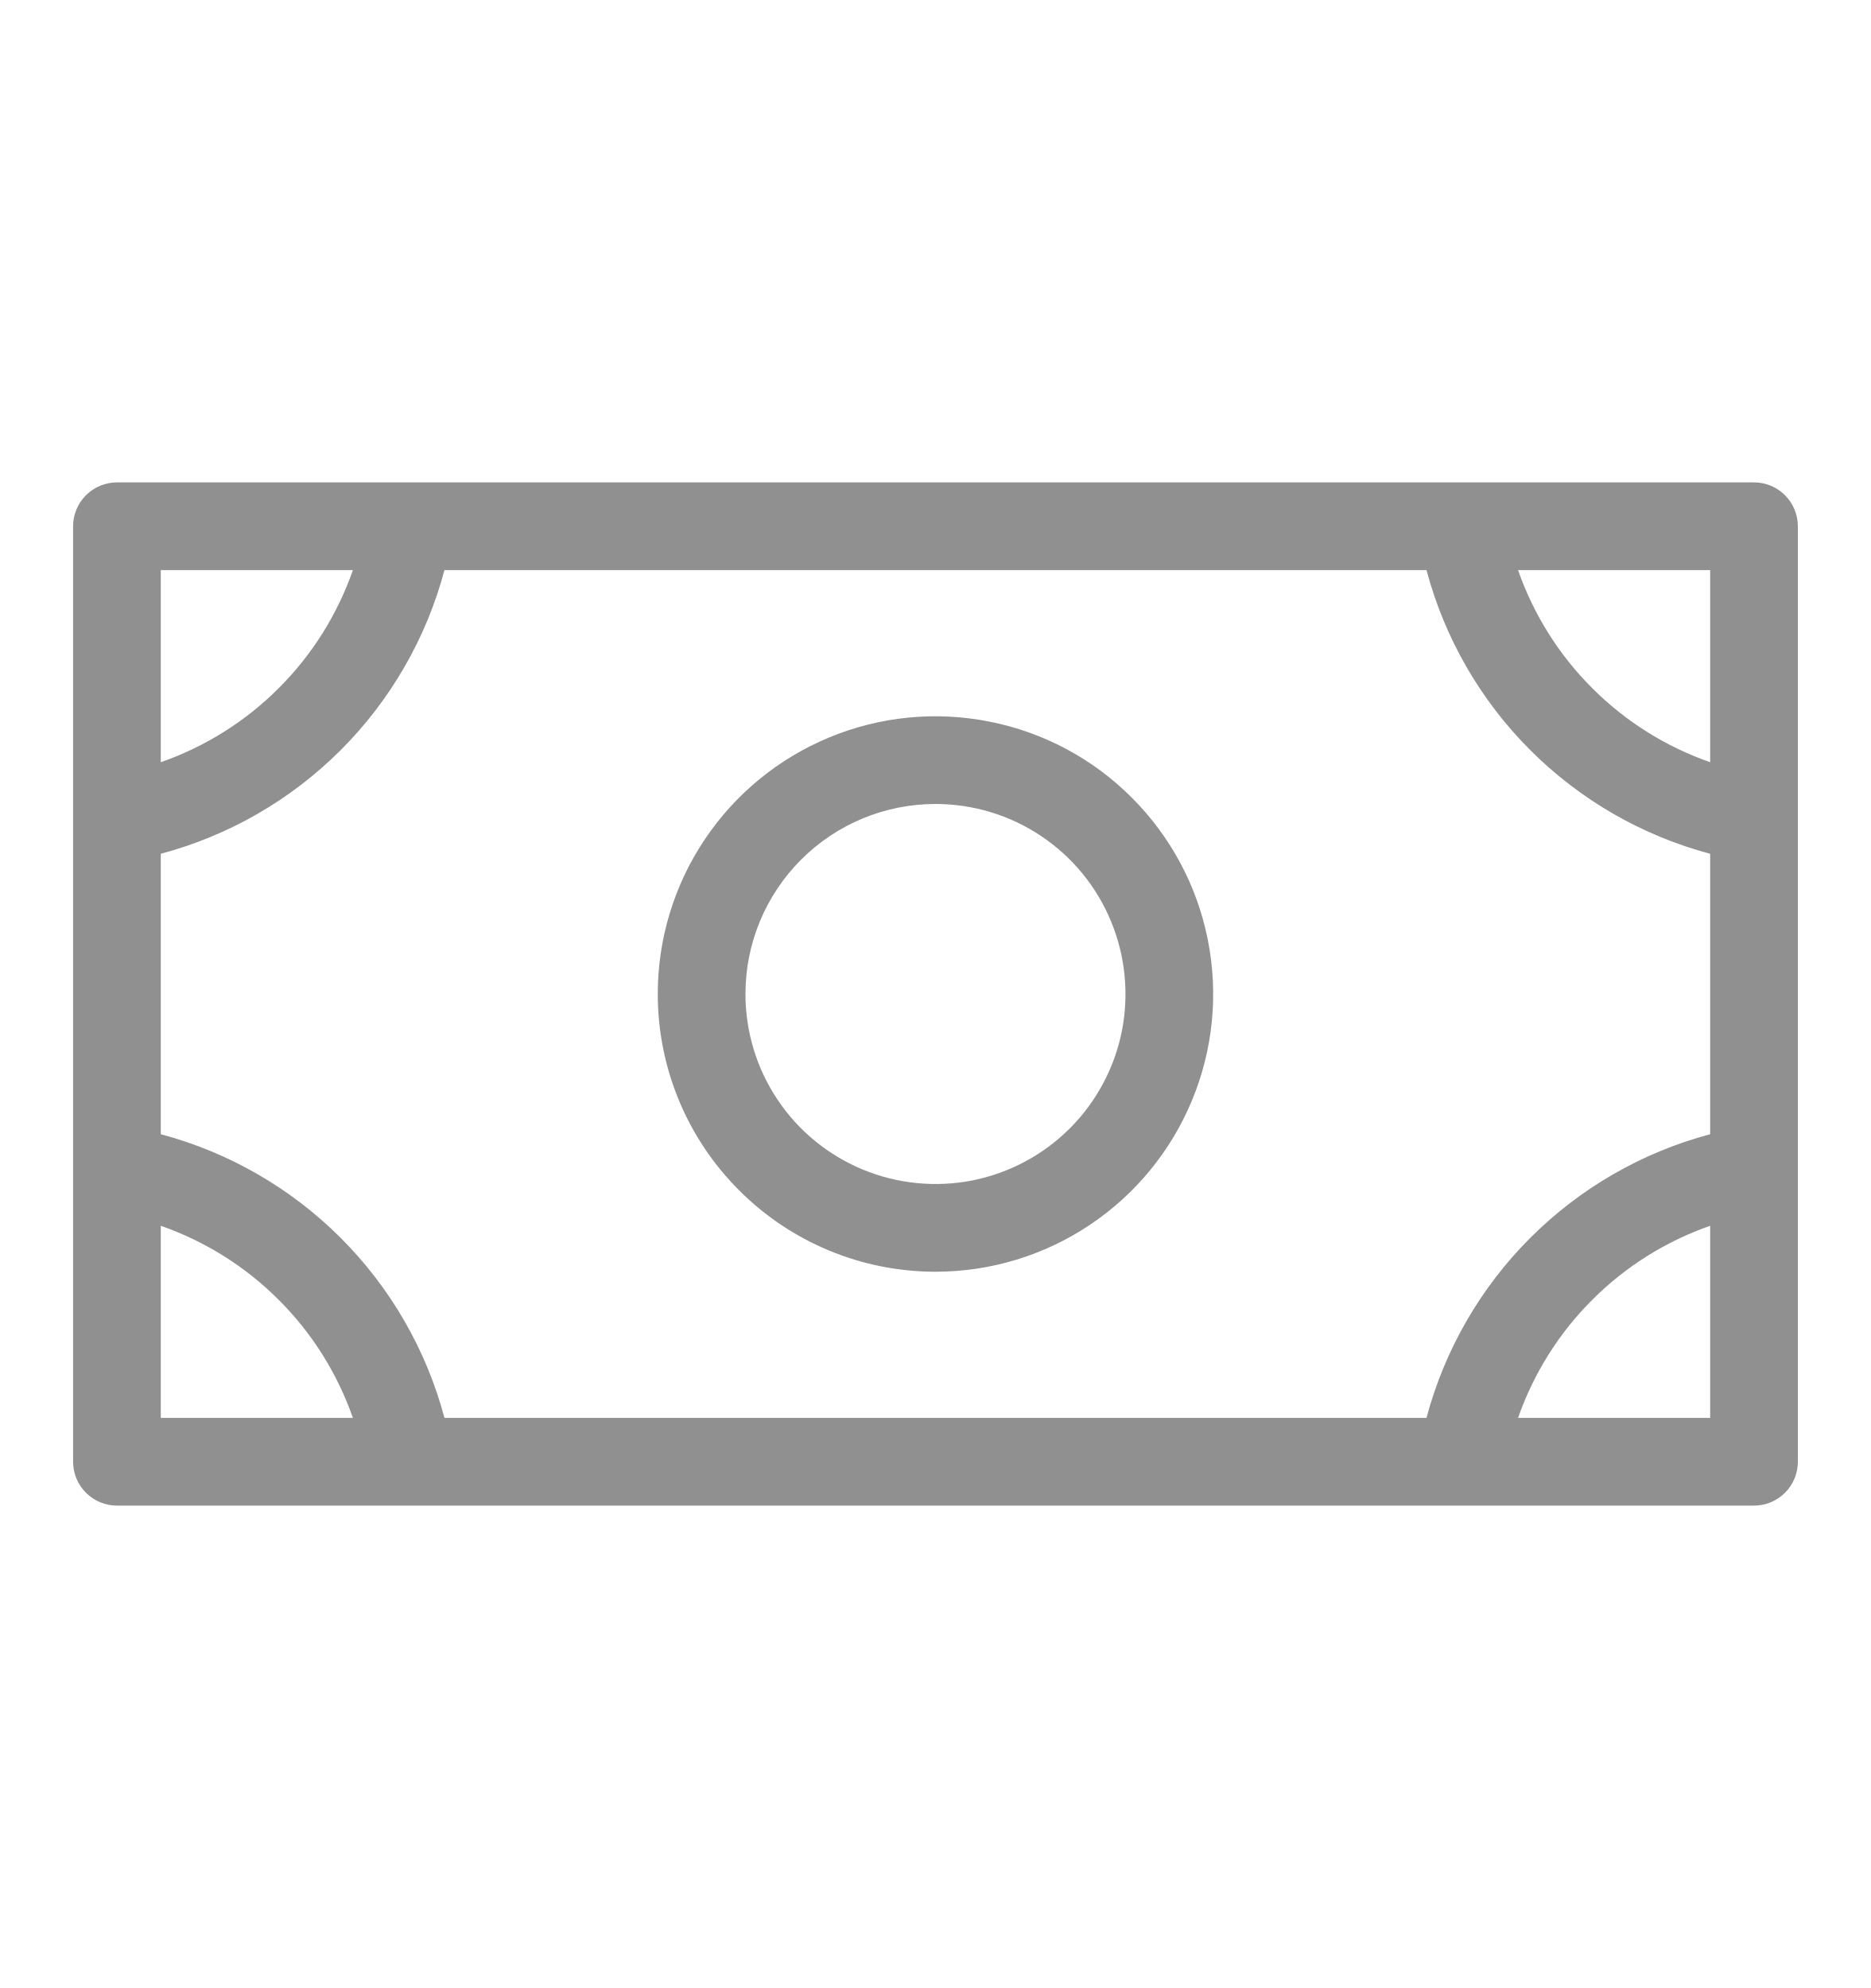
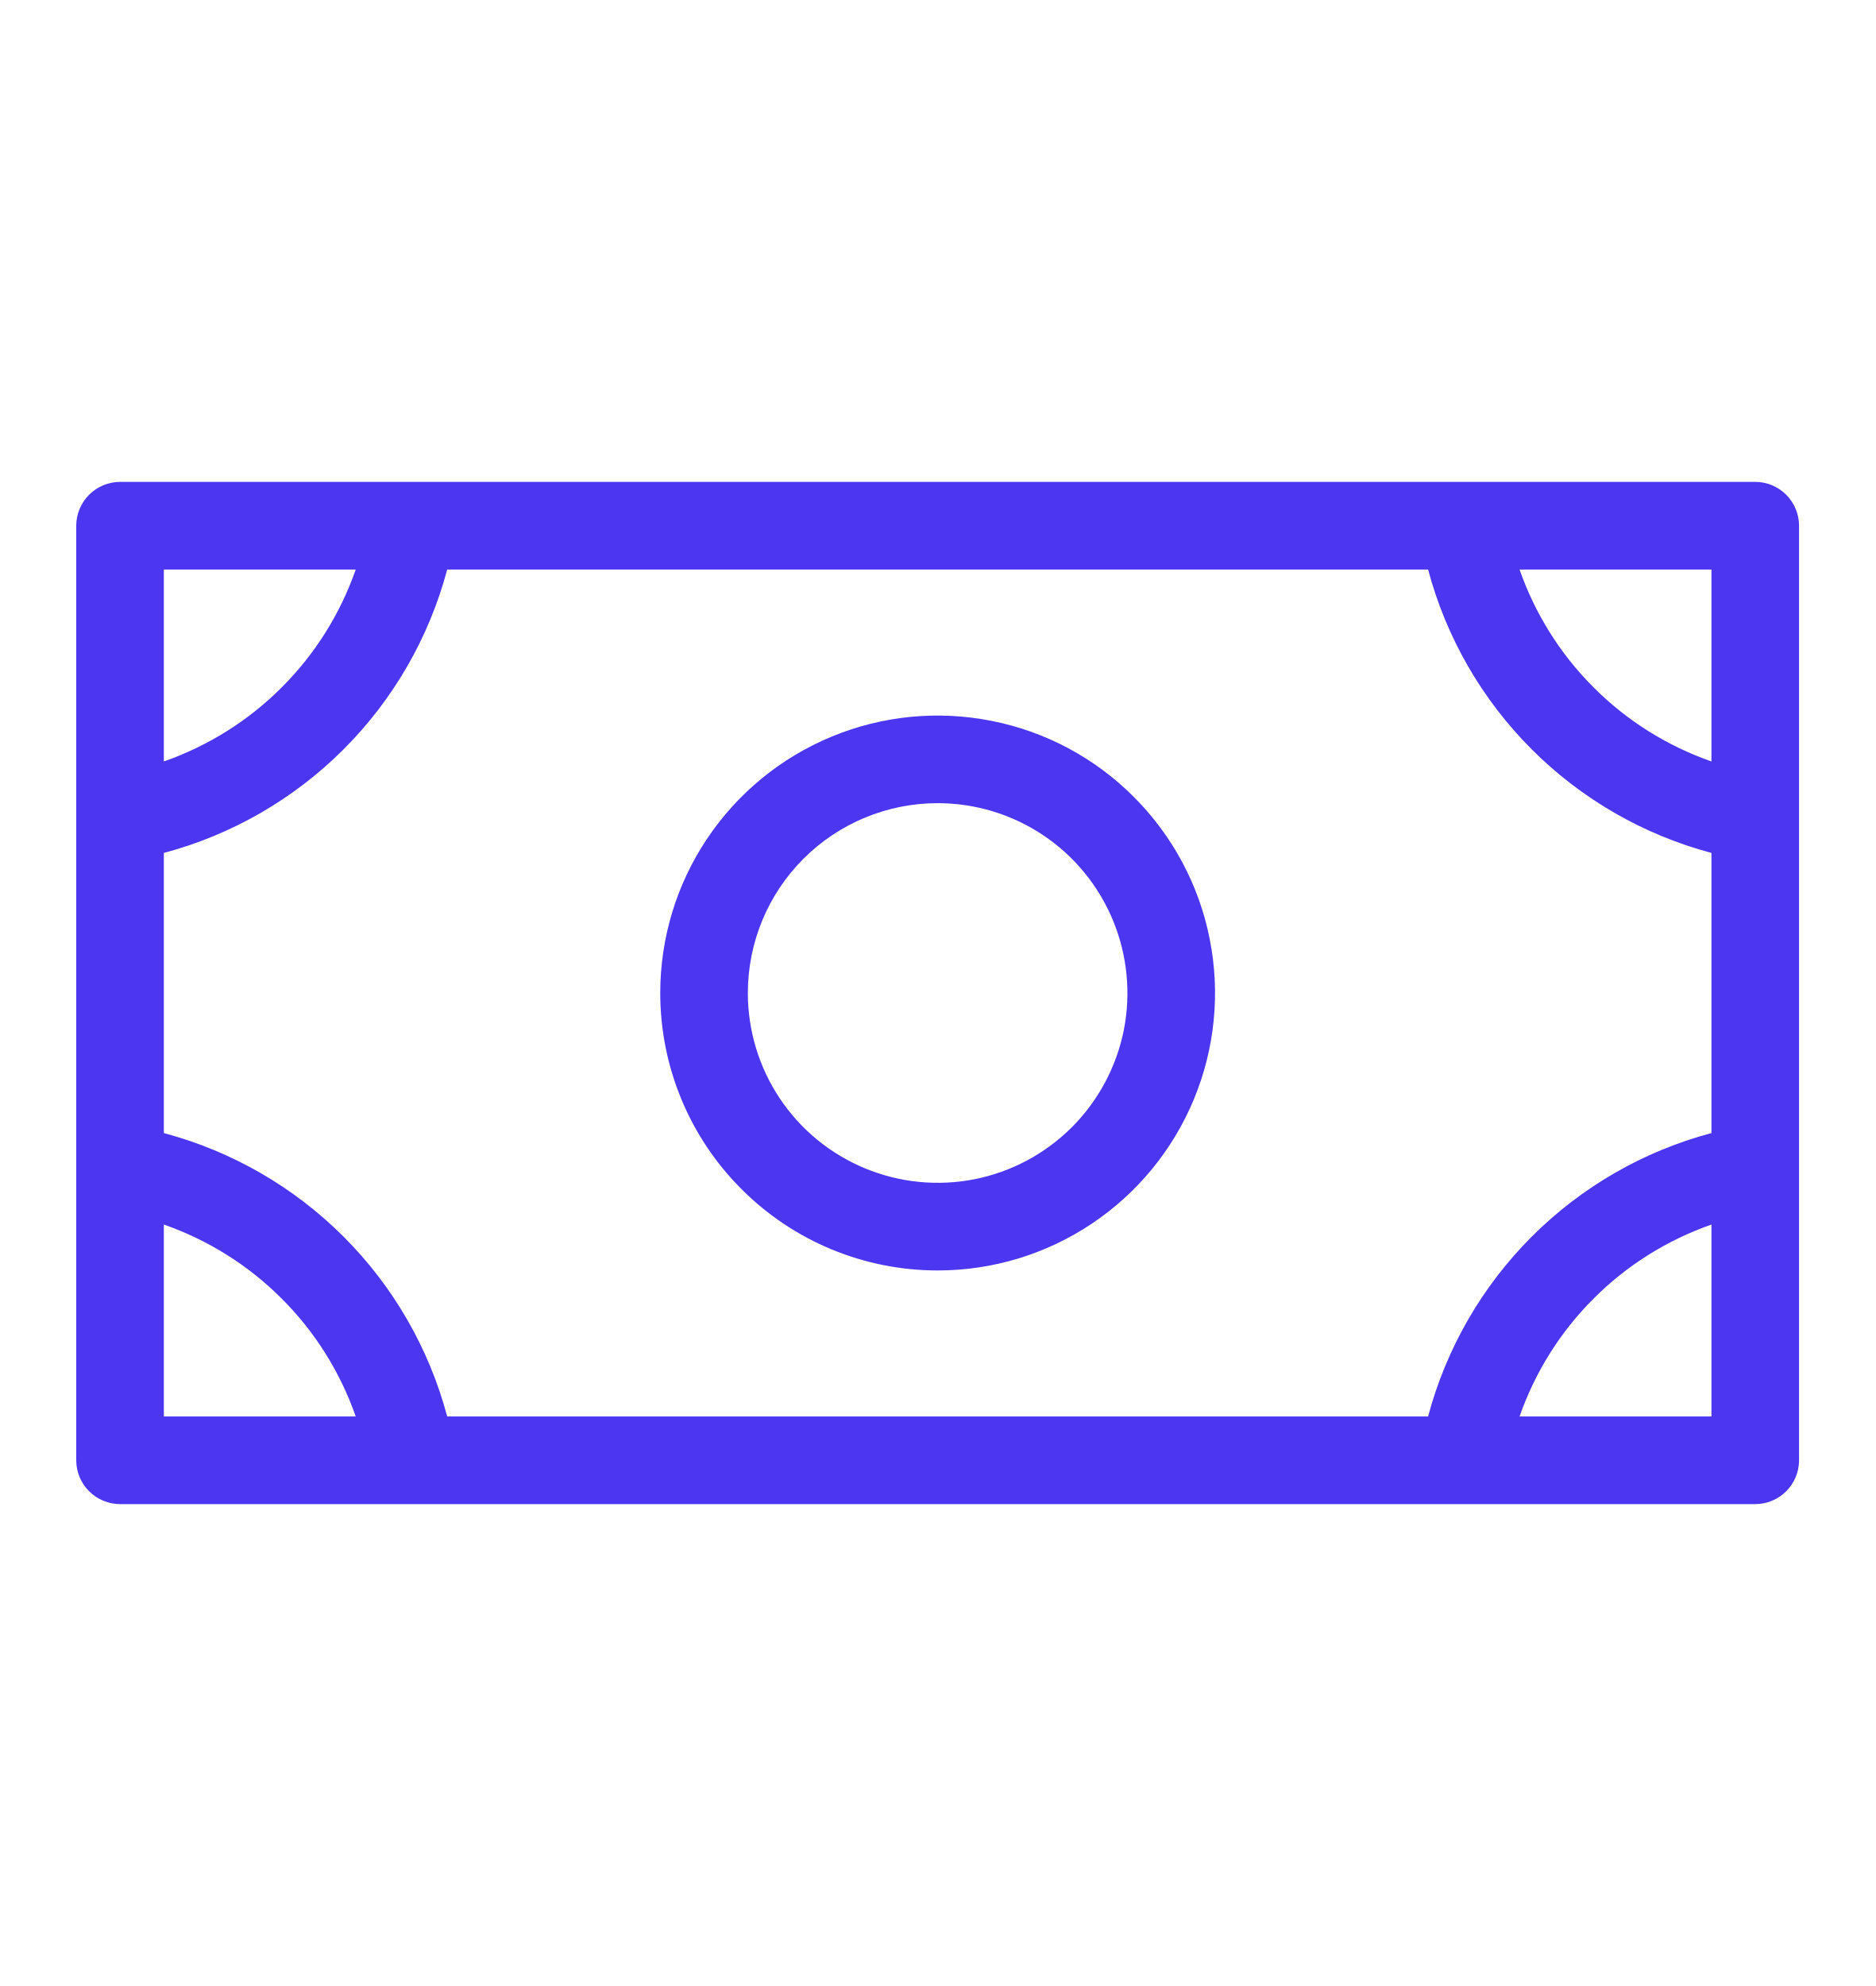
- <svg xmlns="http://www.w3.org/2000/svg" width="16" height="17" viewBox="0 0 16 17" fill="none">
-   <g opacity="0.5">
-     <path d="M8 10.875C8.47 10.875 8.929 10.736 9.319 10.475C9.71 10.214 10.014 9.843 10.194 9.409C10.374 8.975 10.421 8.497 10.329 8.037C10.238 7.576 10.011 7.153 9.679 6.821C9.347 6.488 8.924 6.262 8.463 6.171C8.003 6.079 7.525 6.126 7.091 6.306C6.657 6.486 6.286 6.79 6.025 7.181C5.764 7.571 5.625 8.03 5.625 8.5C5.625 9.13 5.875 9.734 6.321 10.179C6.766 10.625 7.37 10.875 8 10.875ZM8 6.875C8.321 6.875 8.636 6.97 8.903 7.149C9.17 7.327 9.378 7.581 9.501 7.878C9.624 8.175 9.656 8.502 9.594 8.817C9.531 9.132 9.376 9.422 9.149 9.649C8.922 9.876 8.632 10.031 8.317 10.094C8.002 10.156 7.675 10.124 7.378 10.001C7.081 9.878 6.827 9.67 6.649 9.403C6.47 9.136 6.375 8.821 6.375 8.5C6.375 8.069 6.546 7.656 6.851 7.351C7.156 7.046 7.569 6.875 8 6.875ZM15 4.125H1C0.901 4.125 0.805 4.165 0.735 4.235C0.665 4.305 0.625 4.401 0.625 4.5V12.5C0.625 12.6 0.665 12.695 0.735 12.765C0.805 12.835 0.901 12.875 1 12.875H15C15.1 12.875 15.195 12.835 15.265 12.765C15.335 12.695 15.375 12.6 15.375 12.5V4.5C15.375 4.401 15.335 4.305 15.265 4.235C15.195 4.165 15.1 4.125 15 4.125ZM1.375 7.301C1.957 7.146 2.488 6.84 2.914 6.414C3.34 5.988 3.646 5.457 3.801 4.875H12.199C12.354 5.457 12.66 5.988 13.086 6.414C13.512 6.84 14.043 7.146 14.625 7.301V9.699C14.043 9.854 13.512 10.16 13.086 10.586C12.66 11.012 12.354 11.543 12.199 12.125H3.801C3.646 11.543 3.34 11.012 2.914 10.586C2.488 10.16 1.957 9.854 1.375 9.699V7.301ZM14.625 6.518C14.245 6.385 13.9 6.169 13.616 5.884C13.331 5.6 13.115 5.255 12.982 4.875H14.625V6.518ZM3.018 4.875C2.885 5.255 2.669 5.6 2.384 5.884C2.1 6.169 1.755 6.385 1.375 6.518V4.875H3.018ZM1.375 10.482C1.755 10.615 2.1 10.831 2.384 11.116C2.669 11.4 2.885 11.745 3.018 12.125H1.375V10.482ZM12.982 12.125C13.115 11.745 13.331 11.4 13.616 11.116C13.9 10.831 14.245 10.615 14.625 10.482V12.125H12.982Z" fill="#222222" />
+ <svg xmlns="http://www.w3.org/2000/svg" width="17" height="18" viewBox="0 0 16 17" fill="none">
+   <g opacity="1">
+     <path d="M8 10.875C8.47 10.875 8.929 10.736 9.319 10.475C9.71 10.214 10.014 9.843 10.194 9.409C10.374 8.975 10.421 8.497 10.329 8.037C10.238 7.576 10.011 7.153 9.679 6.821C9.347 6.488 8.924 6.262 8.463 6.171C8.003 6.079 7.525 6.126 7.091 6.306C6.657 6.486 6.286 6.79 6.025 7.181C5.764 7.571 5.625 8.03 5.625 8.5C5.625 9.13 5.875 9.734 6.321 10.179C6.766 10.625 7.37 10.875 8 10.875ZM8 6.875C8.321 6.875 8.636 6.97 8.903 7.149C9.17 7.327 9.378 7.581 9.501 7.878C9.624 8.175 9.656 8.502 9.594 8.817C9.531 9.132 9.376 9.422 9.149 9.649C8.922 9.876 8.632 10.031 8.317 10.094C8.002 10.156 7.675 10.124 7.378 10.001C7.081 9.878 6.827 9.67 6.649 9.403C6.47 9.136 6.375 8.821 6.375 8.5C6.375 8.069 6.546 7.656 6.851 7.351C7.156 7.046 7.569 6.875 8 6.875ZM15 4.125H1C0.901 4.125 0.805 4.165 0.735 4.235C0.665 4.305 0.625 4.401 0.625 4.5V12.5C0.625 12.6 0.665 12.695 0.735 12.765C0.805 12.835 0.901 12.875 1 12.875H15C15.1 12.875 15.195 12.835 15.265 12.765C15.335 12.695 15.375 12.6 15.375 12.5V4.5C15.375 4.401 15.335 4.305 15.265 4.235C15.195 4.165 15.1 4.125 15 4.125ZM1.375 7.301C1.957 7.146 2.488 6.84 2.914 6.414C3.34 5.988 3.646 5.457 3.801 4.875H12.199C12.354 5.457 12.66 5.988 13.086 6.414C13.512 6.84 14.043 7.146 14.625 7.301V9.699C14.043 9.854 13.512 10.16 13.086 10.586C12.66 11.012 12.354 11.543 12.199 12.125H3.801C3.646 11.543 3.34 11.012 2.914 10.586C2.488 10.16 1.957 9.854 1.375 9.699V7.301ZM14.625 6.518C14.245 6.385 13.9 6.169 13.616 5.884C13.331 5.6 13.115 5.255 12.982 4.875H14.625V6.518ZM3.018 4.875C2.885 5.255 2.669 5.6 2.384 5.884C2.1 6.169 1.755 6.385 1.375 6.518V4.875H3.018ZM1.375 10.482C1.755 10.615 2.1 10.831 2.384 11.116C2.669 11.4 2.885 11.745 3.018 12.125H1.375V10.482ZM12.982 12.125C13.115 11.745 13.331 11.4 13.616 11.116C13.9 10.831 14.245 10.615 14.625 10.482V12.125H12.982Z" fill="#4C36F1" />
  </g>
</svg>
